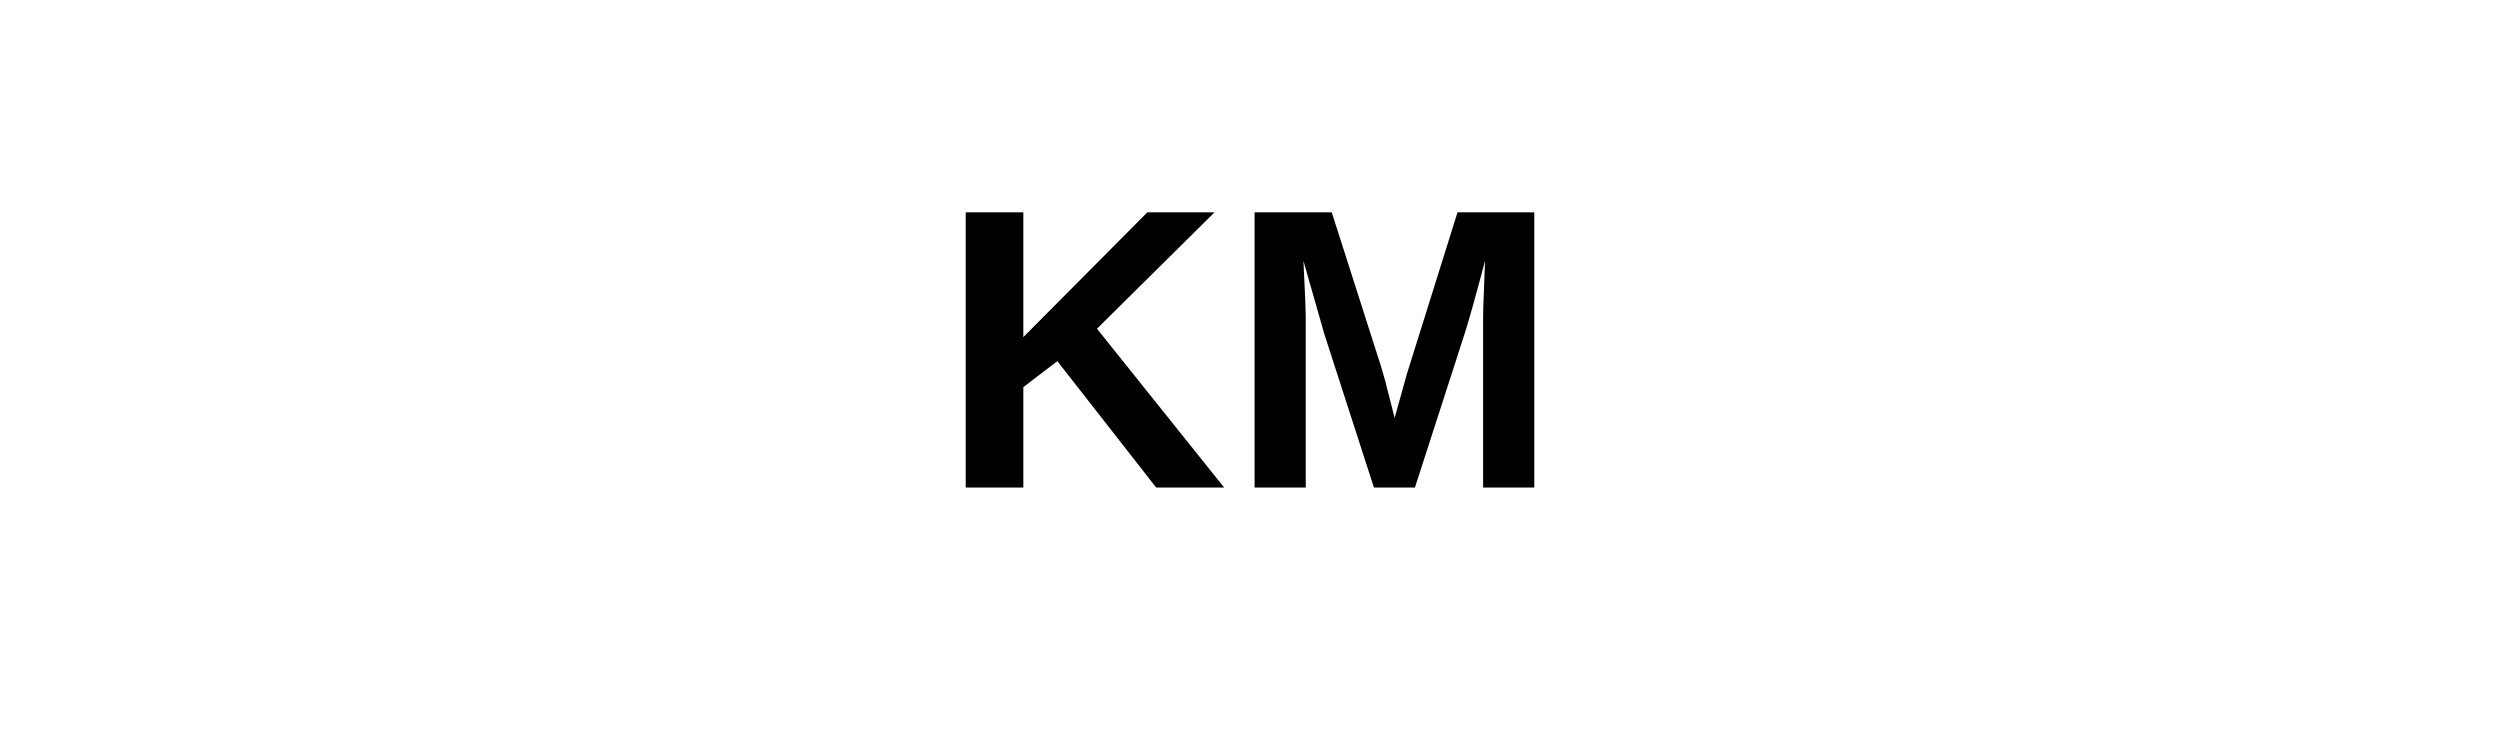
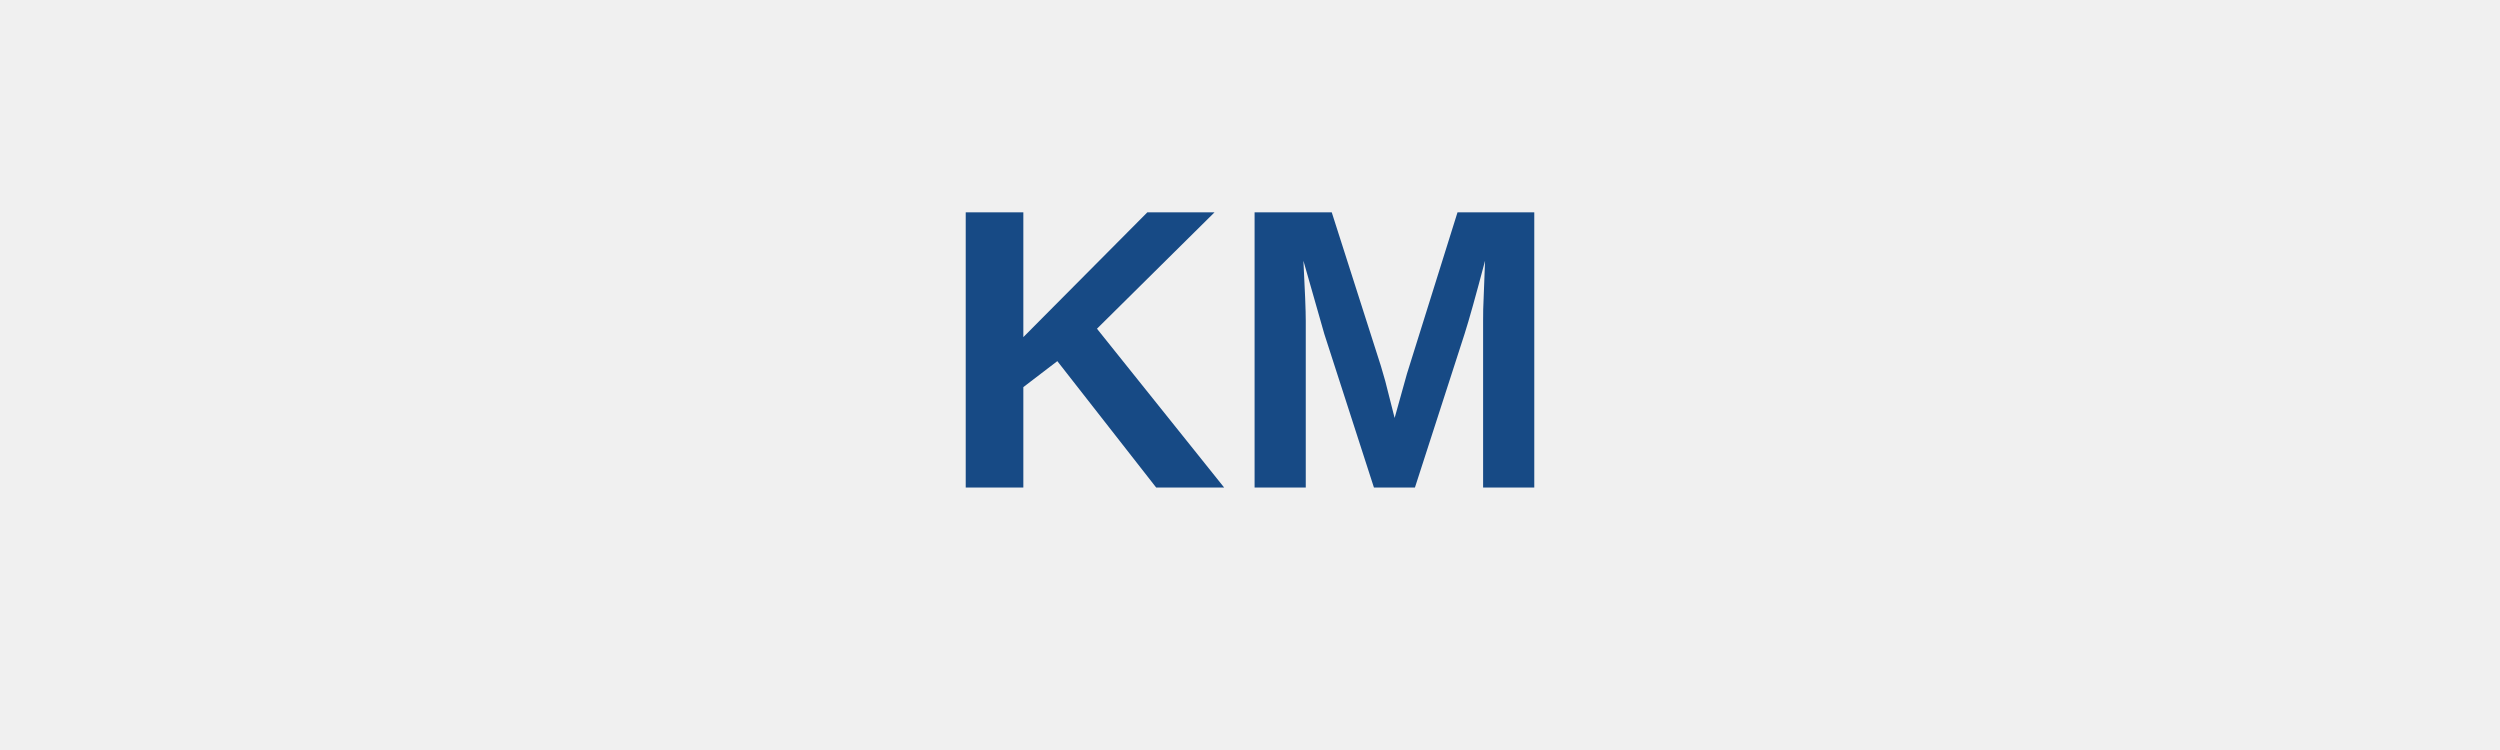
<svg xmlns="http://www.w3.org/2000/svg" viewBox="0 0 400 120">
-   <rect width="400" height="120" fill="white" />
-   <text x="200" y="78" text-anchor="middle" font-family="Arial, Helvetica, sans-serif" font-size="64" font-weight="bold" fill="#000000">
+   <text x="200" y="78" text-anchor="middle" font-family="Arial, Helvetica, sans-serif" font-size="64" font-weight="bold" fill="#174a85">
    KM
  </text>
</svg>
